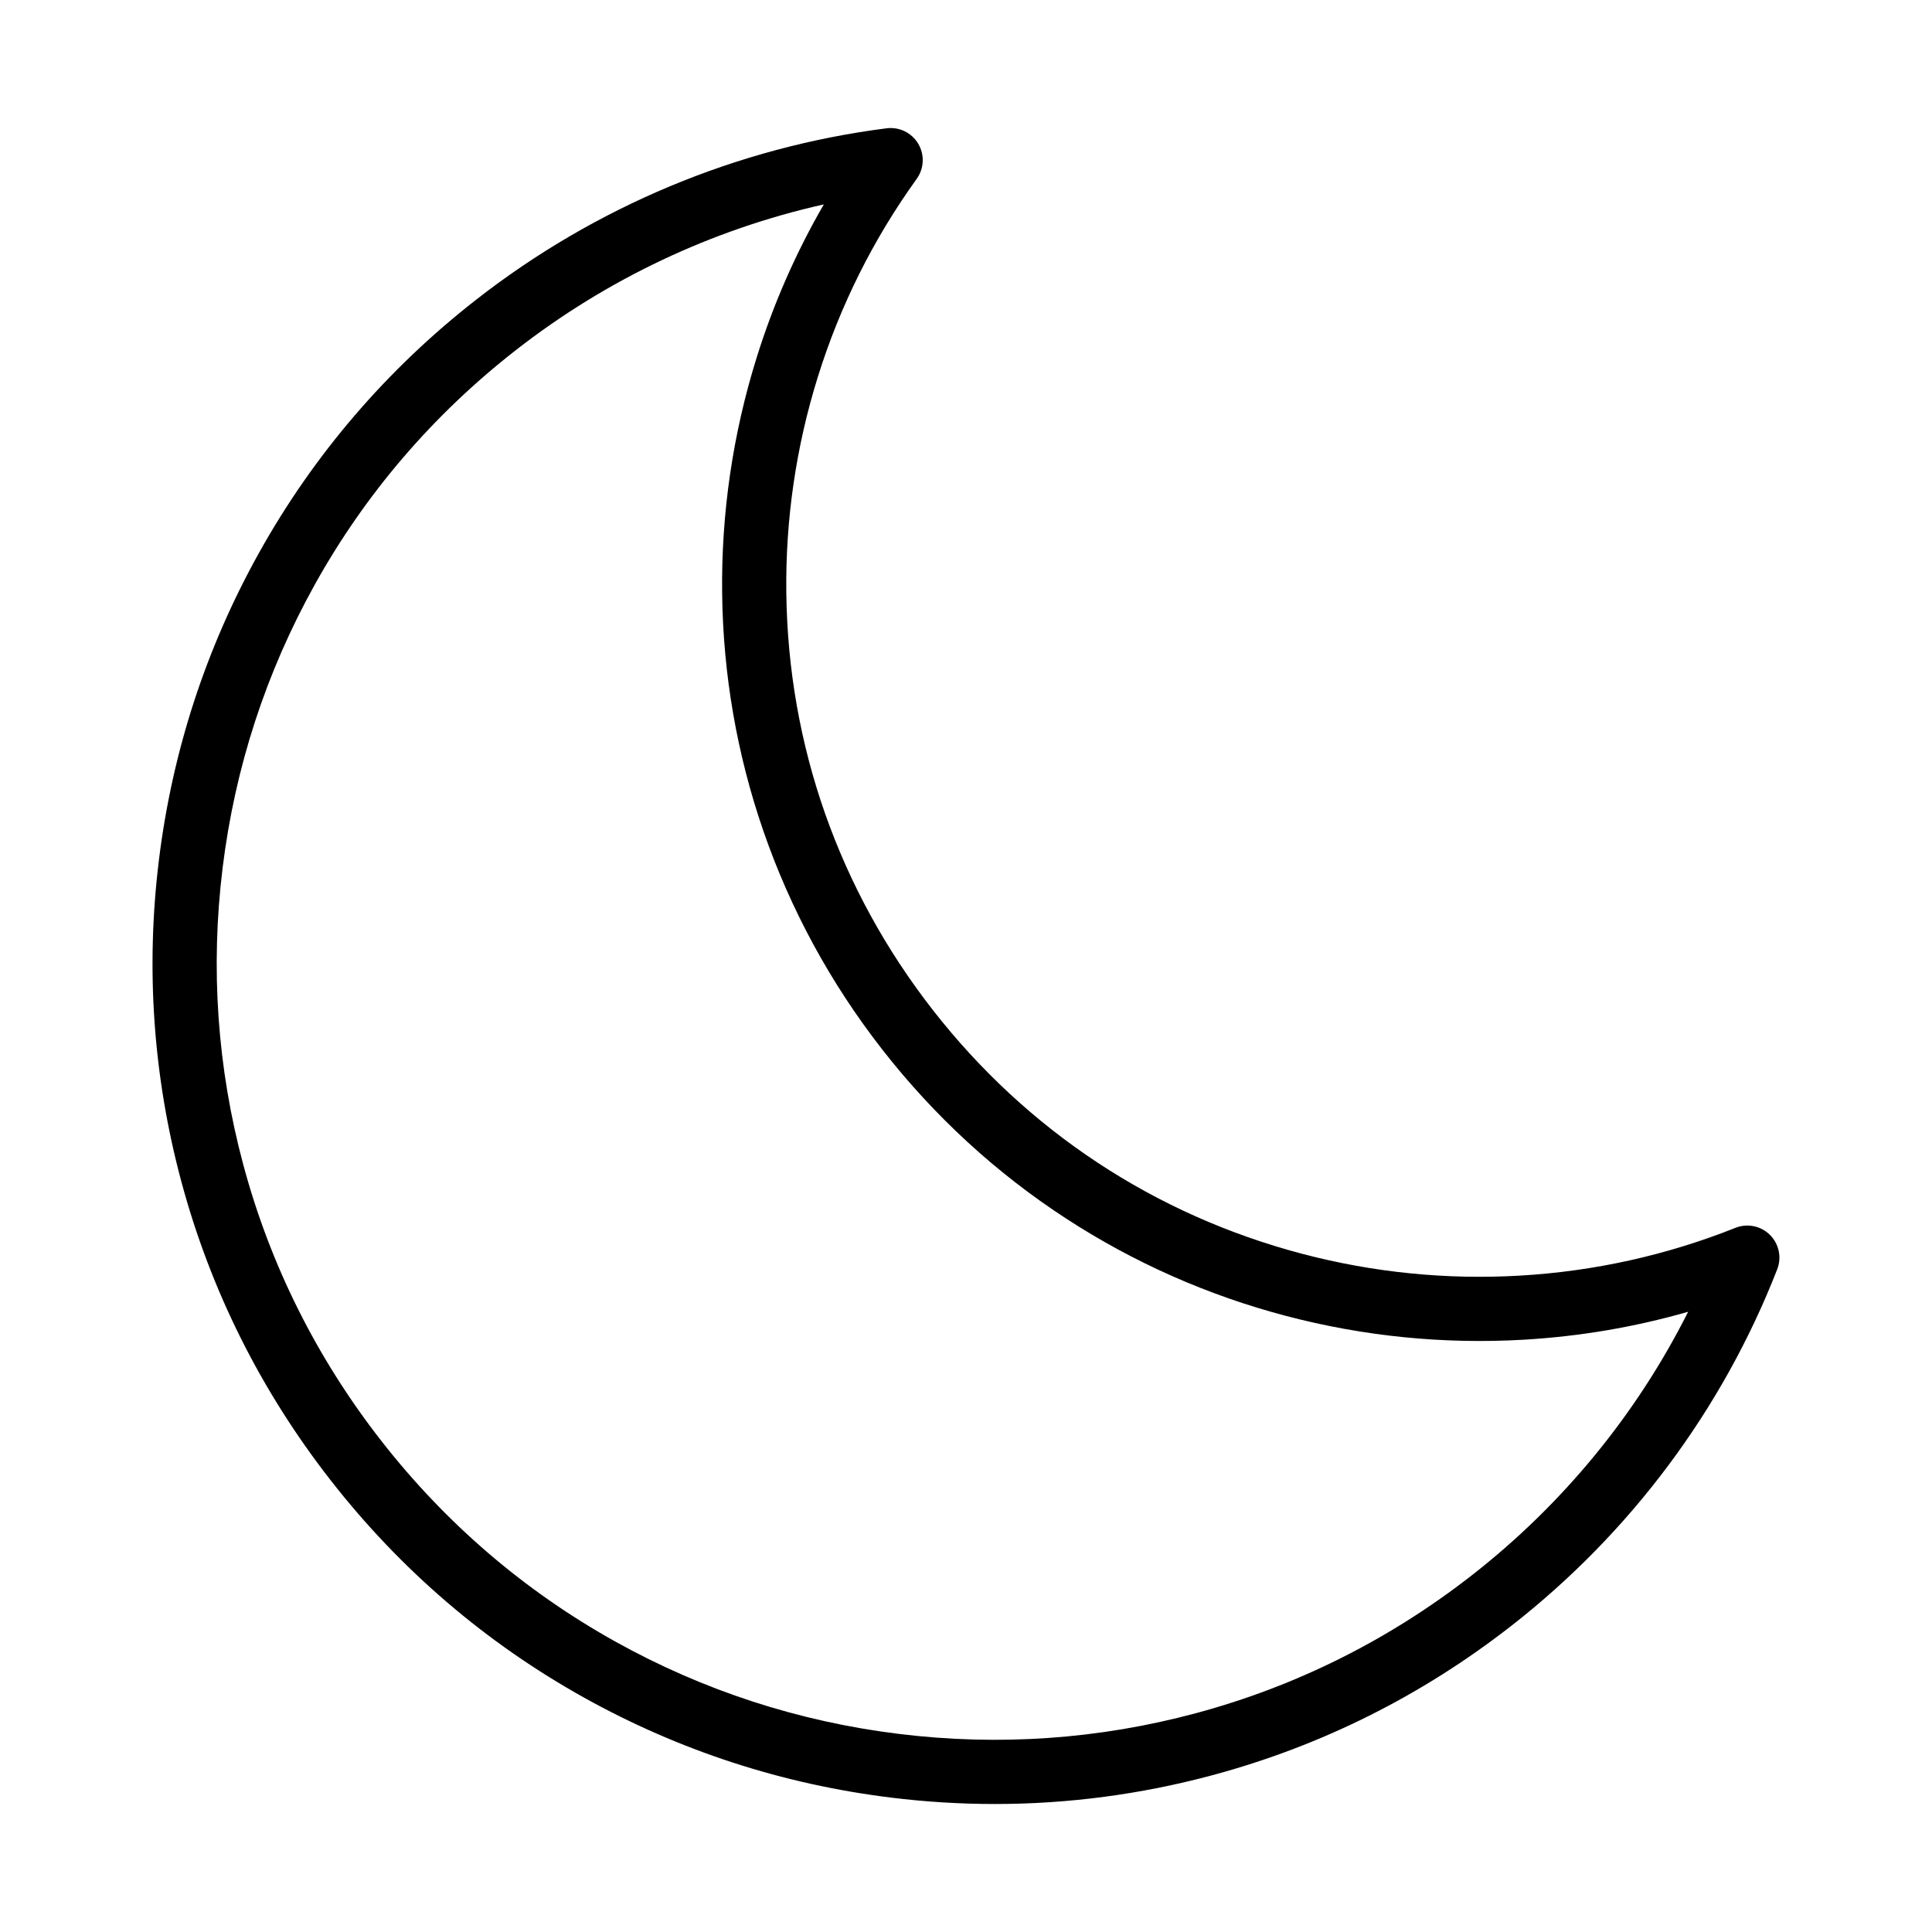
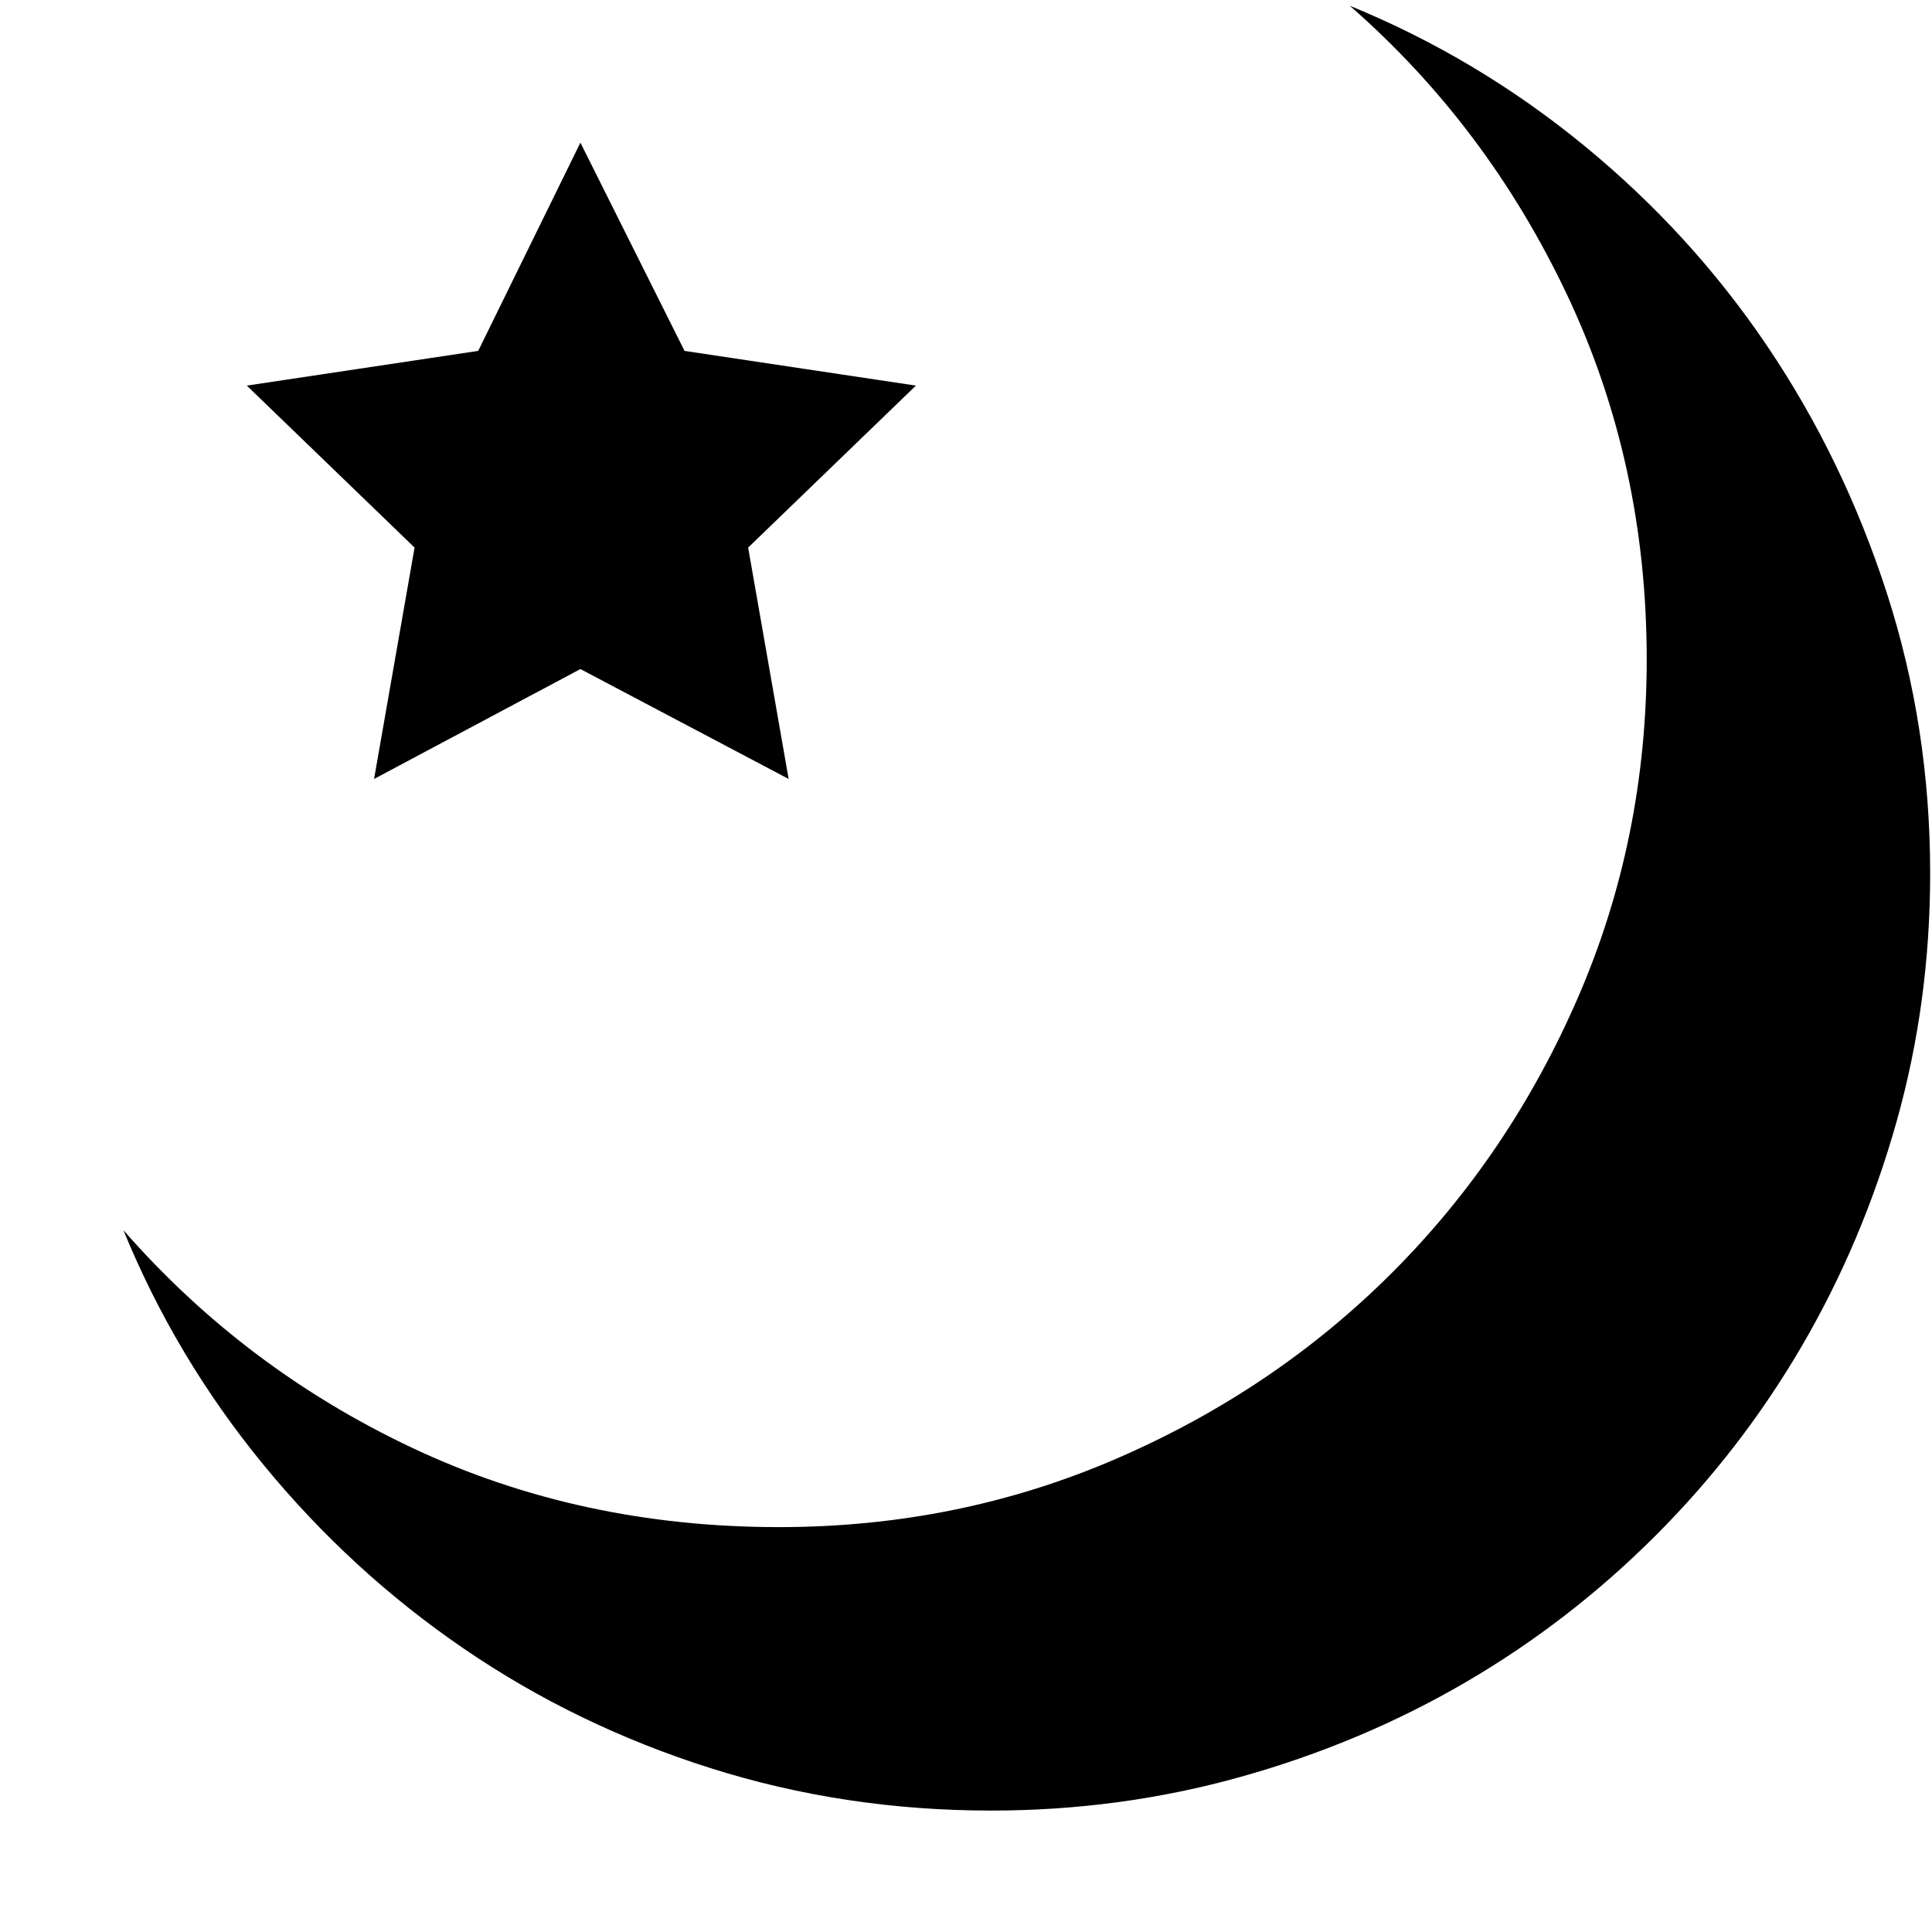
- <svg xmlns="http://www.w3.org/2000/svg" t="1707031655861" class="icon" viewBox="0 0 1024 1024" version="1.1" p-id="19024" width="200" height="200">
-   <path d="M527.29 956.16c-18.32 0-36.7-1.13-55.1-3.4-57.46-7.08-112.14-24.89-162.51-52.92-52.16-29.03-97.38-67.8-134.41-115.24s-63.66-100.72-79.16-158.37C81.15 570.56 77.16 513.2 84.24 455.74c7.08-57.46 24.89-112.14 52.92-162.51 29.03-52.16 67.8-97.38 115.24-134.41C315.59 109.5 390.8 78.09 469.91 68c6.71-0.86 13.3 2.35 16.77 8.18a17.017 17.017 0 0 1-0.82 18.64c-22.96 31.87-40.57 67.11-52.33 104.75a368.554 368.554 0 0 0-16.77 114.57c0.97 80.85 27.85 157.37 77.75 221.29C544.39 599.34 612.1 644 690.29 664.57a368.64 368.64 0 0 0 115.21 11.54c39.37-2.27 77.83-10.79 114.32-25.33a17.01 17.01 0 0 1 18.28 3.73 17.001 17.001 0 0 1 3.86 18.25c-28.99 74.29-77.72 139.63-140.91 188.95-47.44 37.03-100.72 63.66-158.37 79.16-37.84 10.18-76.47 15.29-115.39 15.29z m-90.65-847.82c-59.18 13.26-115.04 39.62-163.3 77.29-43.83 34.21-79.65 75.98-106.45 124.14-25.9 46.53-42.35 97.04-48.89 150.13-6.54 53.09-2.85 106.08 10.97 157.5 14.31 53.22 38.91 102.44 73.12 146.27s75.98 79.65 124.14 106.45c46.52 25.89 97.03 42.34 150.13 48.88 53.09 6.54 106.08 2.85 157.5-10.97 53.22-14.31 102.44-38.91 146.27-73.12 48.27-37.67 87.39-85.46 114.63-139.65-28.37 8.14-57.6 13.11-87.3 14.82-42.4 2.45-84.73-1.8-125.82-12.61-41.55-10.93-80.79-28.31-116.65-51.66-37.09-24.15-69.82-54.25-97.3-89.45s-48.72-74.27-63.15-116.11c-13.95-40.45-21.28-82.74-21.79-125.7a402.56 402.56 0 0 1 18.32-125.12 398.958 398.958 0 0 1 35.57-81.09z" p-id="19025" />
+ <svg xmlns="http://www.w3.org/2000/svg" t="1707206968196" class="icon" viewBox="0 0 1026 1024" version="1.1" p-id="2382" width="200" height="200">
+   <path d="M716.8 2.048q67.584 27.648 124.416 74.24t97.28 106.496 63.488 131.072 23.04 148.992q0 68.608-17.92 132.096t-50.176 118.784-77.824 100.864-100.864 77.824-119.296 50.176-132.608 17.92q-77.824 0-148.992-22.528t-131.072-63.488-106.496-97.792-74.24-124.416q64.512 73.728 153.6 115.712t194.56 41.984q95.232 0 179.2-36.352t146.432-98.816 98.816-146.432 36.352-179.2q0-104.448-42.496-194.048t-115.2-153.088zM220.16 289.792l-89.088-86.016 122.88-18.432 54.272-110.592 55.296 110.592 122.88 18.432-89.088 86.016 21.504 122.88-110.592-58.368-109.568 58.368z" p-id="2383" />
</svg>
